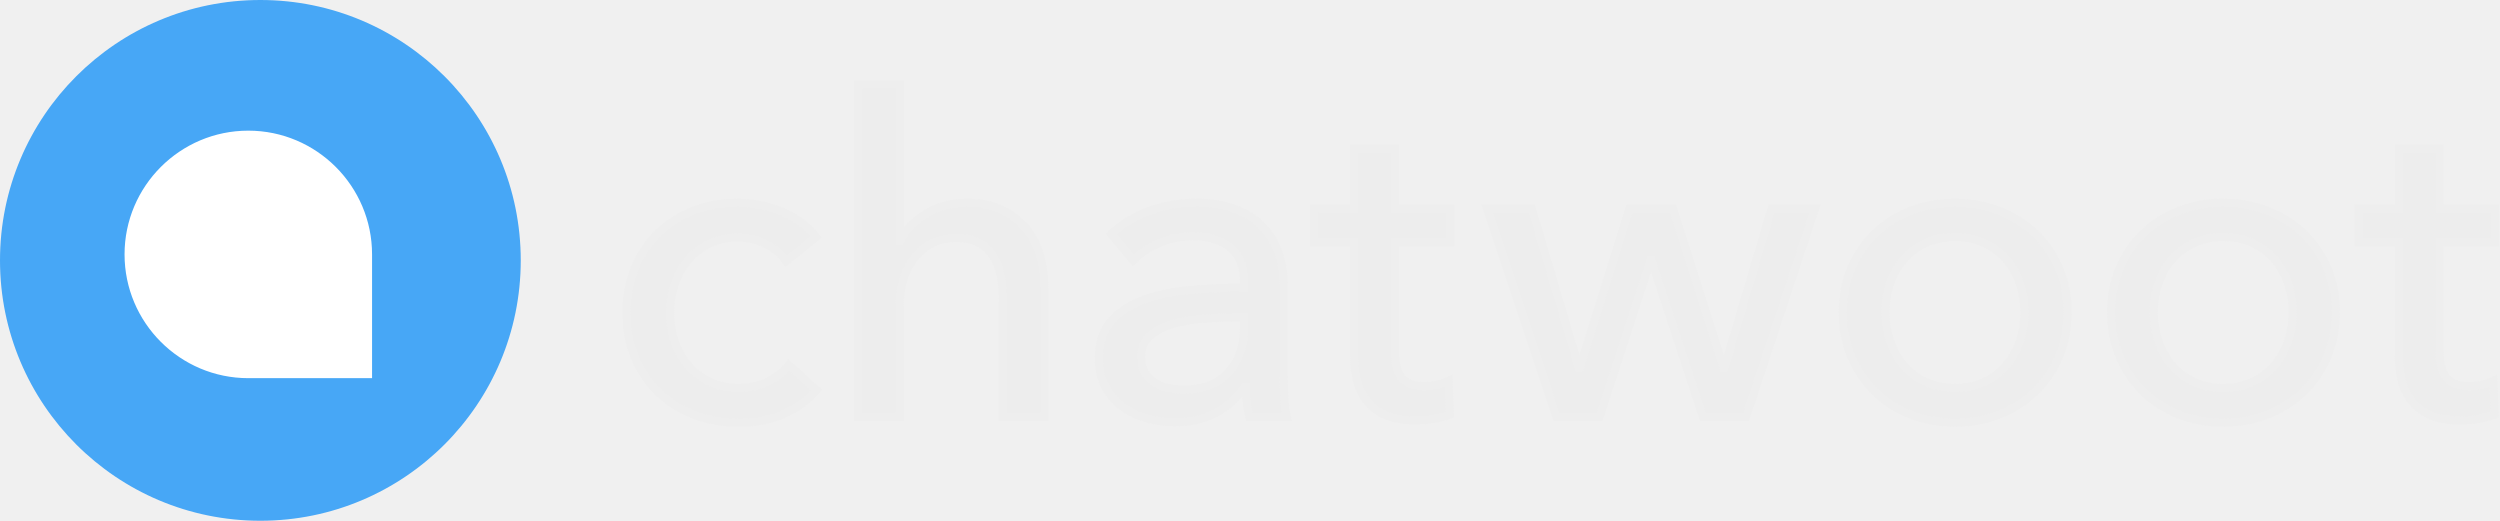
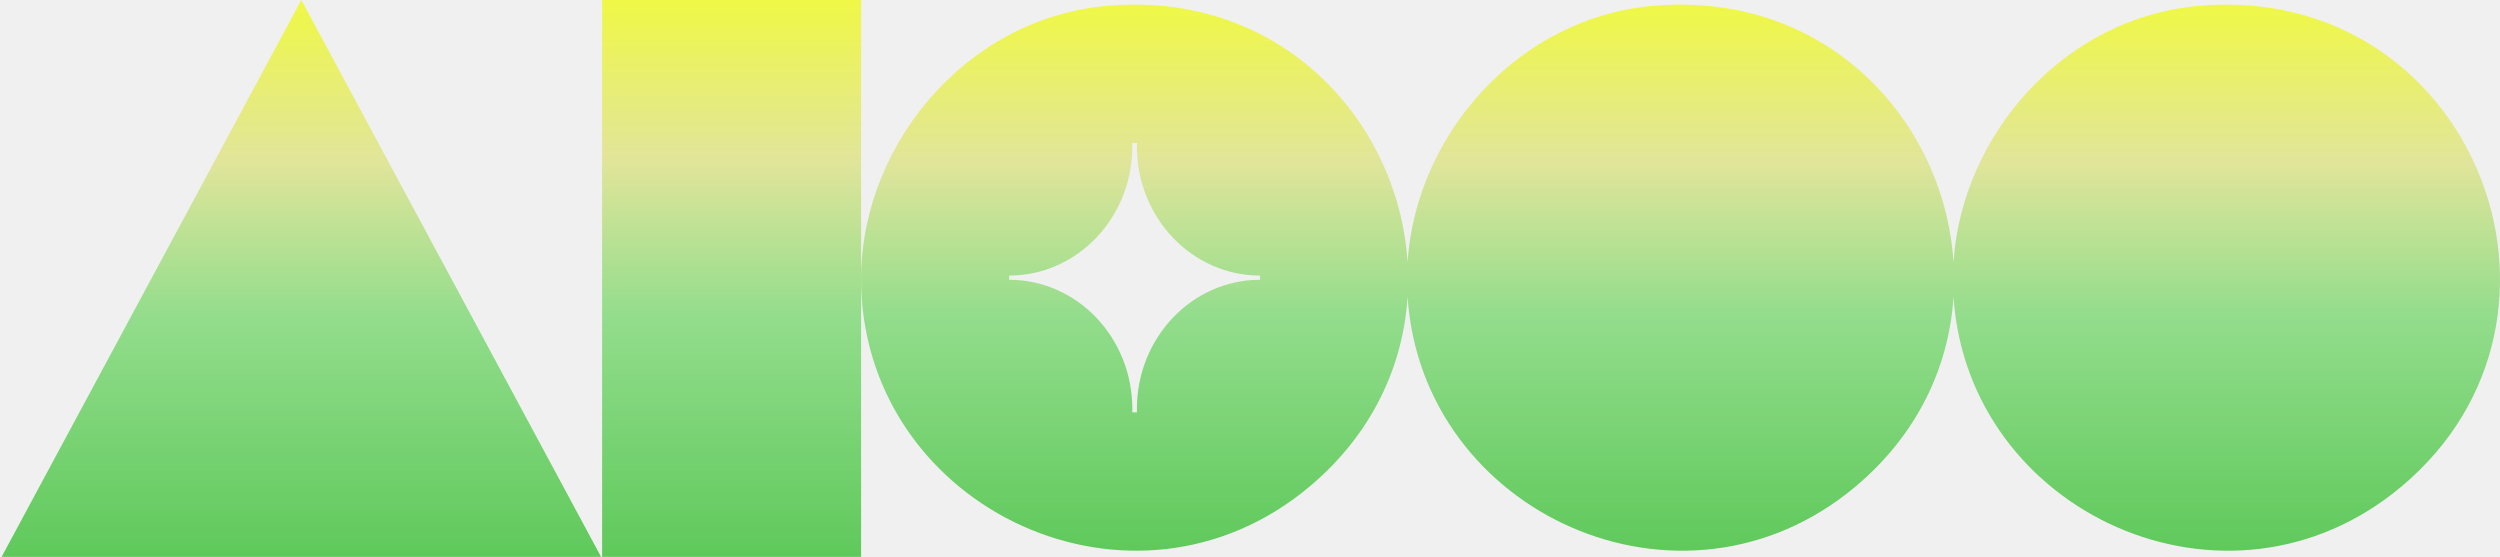
- <svg xmlns="http://www.w3.org/2000/svg" width="2458px" height="512px" viewBox="0 0 2458 512" version="1.1">
-   <g id="Page-1" stroke="none" stroke-width="1" fill="none" fill-rule="evenodd">
-     <g id="logo" fill-rule="nonzero">
-       <g id="woot-log">
-         <circle id="Oval" fill="#47A7F6" cx="256" cy="256" r="256" />
-         <path d="M362.808,368.808 L244.123,368.808 C178.699,368.808 125.457,315.562 125.457,250.122 C125.457,184.703 178.699,131.457 244.124,131.457 C309.565,131.457 362.808,184.703 362.808,250.122 L362.808,368.808 Z" id="Fill-1" stroke="#FFFFFF" stroke-width="6" fill="#FFFFFF" />
-       </g>
-       <path d="M772.982,256.848 C768.658,250.217 762.171,244.667 753.522,240.198 C744.872,235.73 735.647,233.495 725.844,233.495 C715.177,233.495 705.735,235.513 697.518,239.55 C689.302,243.586 682.31,248.992 676.544,255.767 C670.778,262.542 666.381,270.398 663.354,279.336 C660.327,288.273 658.813,297.643 658.813,307.446 C658.813,317.248 660.327,326.618 663.354,335.555 C666.381,344.493 670.778,352.349 676.544,359.124 C682.31,365.899 689.374,371.305 697.735,375.341 C706.095,379.378 715.609,381.396 726.277,381.396 C736.656,381.396 746.098,379.378 754.603,375.341 C763.108,371.305 770.099,365.827 775.577,358.908 L802.822,383.558 C794.173,393.649 783.361,401.505 770.387,407.127 C757.414,412.749 742.71,415.56 726.277,415.56 C710.42,415.56 695.789,412.965 682.382,407.776 C668.976,402.586 657.372,395.307 647.569,385.937 C637.767,376.567 630.055,365.251 624.433,351.989 C618.811,338.727 616,323.879 616,307.446 C616,291.3 618.739,276.597 624.217,263.335 C629.695,250.073 637.335,238.685 647.137,229.171 C656.939,219.657 668.544,212.305 681.95,207.115 C695.356,201.926 709.843,199.331 725.412,199.331 C739.827,199.331 754.17,202.214 768.441,207.98 C782.713,213.746 794.028,222.107 802.389,233.063 L772.982,256.848 Z M885.421,236.09 C890.322,225.999 898.683,217.35 910.504,210.143 C922.324,202.935 935.586,199.331 950.29,199.331 C963.552,199.331 974.94,201.565 984.454,206.034 C993.968,210.503 1001.896,216.485 1008.239,223.981 C1014.582,231.477 1019.267,240.27 1022.294,250.361 C1025.321,260.452 1026.835,271.263 1026.835,282.795 L1026.835,409.938 L986.184,409.938 L986.184,296.634 C986.184,288.273 985.535,280.345 984.238,272.849 C982.94,265.353 980.562,258.722 977.102,252.956 C973.643,247.19 968.958,242.577 963.047,239.117 C957.137,235.658 949.425,233.928 939.911,233.928 C923.766,233.928 910.504,240.054 900.125,252.307 C889.746,264.56 884.556,280.921 884.556,301.391 L884.556,409.938 L843.905,409.938 L843.905,83 L884.556,83 L884.556,236.09 L885.421,236.09 Z M1223.171,277.174 C1223.171,261.893 1218.558,250.577 1209.332,243.226 C1200.106,235.874 1187.853,232.198 1172.573,232.198 C1161.041,232.198 1150.157,234.432 1139.923,238.901 C1129.688,243.37 1121.111,249.064 1114.191,255.983 L1092.568,230.036 C1102.659,220.522 1114.984,213.026 1129.544,207.548 C1144.103,202.07 1159.743,199.331 1176.465,199.331 C1191.169,199.331 1203.926,201.421 1214.738,205.602 C1225.549,209.782 1234.415,215.476 1241.334,222.684 C1248.253,229.892 1253.443,238.396 1256.902,248.199 C1260.362,258.001 1262.092,268.524 1262.092,279.768 L1262.092,369.287 C1262.092,376.206 1262.308,383.486 1262.741,391.126 C1263.173,398.766 1263.966,405.037 1265.119,409.938 L1228.36,409.938 C1226.054,400.136 1224.9,390.333 1224.9,380.531 L1223.603,380.531 C1216.107,391.487 1206.665,399.991 1195.277,406.046 C1183.889,412.1 1170.411,415.128 1154.842,415.128 C1146.77,415.128 1138.337,414.046 1129.544,411.884 C1120.75,409.722 1112.75,406.19 1105.542,401.289 C1098.334,396.388 1092.352,389.901 1087.595,381.828 C1082.838,373.756 1080.46,363.809 1080.46,351.989 C1080.46,336.42 1084.64,324.095 1093.001,315.014 C1101.362,305.932 1112.317,299.013 1125.868,294.256 C1139.418,289.499 1154.698,286.399 1171.708,284.958 C1188.718,283.516 1205.872,282.795 1223.171,282.795 L1223.171,277.174 Z M1213.224,312.203 C1203.133,312.203 1192.682,312.635 1181.871,313.5 C1171.059,314.365 1161.257,316.095 1152.464,318.689 C1143.67,321.284 1136.391,325.176 1130.625,330.366 C1124.859,335.555 1121.976,342.475 1121.976,351.124 C1121.976,357.178 1123.201,362.224 1125.651,366.26 C1128.102,370.296 1131.345,373.612 1135.382,376.206 C1139.418,378.801 1143.887,380.603 1148.788,381.612 C1153.689,382.621 1158.734,383.126 1163.924,383.126 C1182.952,383.126 1197.584,377.432 1207.818,366.044 C1218.053,354.655 1223.171,340.312 1223.171,323.014 L1223.171,312.203 L1213.224,312.203 Z M1425.993,238.252 L1371.504,238.252 L1371.504,345.069 C1371.504,357.467 1373.81,366.332 1378.423,371.666 C1383.036,376.999 1390.388,379.666 1400.478,379.666 C1404.226,379.666 1408.263,379.234 1412.587,378.369 C1416.912,377.504 1420.804,376.206 1424.264,374.477 L1425.561,407.776 C1420.66,409.506 1415.254,410.875 1409.344,411.884 C1403.433,412.893 1397.307,413.398 1390.964,413.398 C1371.648,413.398 1356.872,408.064 1346.637,397.397 C1336.402,386.729 1331.285,370.729 1331.285,349.394 L1331.285,238.252 L1291.931,238.252 L1291.931,204.953 L1331.285,204.953 L1331.285,146.139 L1371.504,146.139 L1371.504,204.953 L1425.993,204.953 L1425.993,238.252 Z M1506.078,204.953 L1552.351,361.503 L1553.216,361.503 L1602.083,204.953 L1644.897,204.953 L1694.629,361.503 L1695.494,361.503 L1741.767,204.953 L1784.581,204.953 L1716.685,409.938 L1674.304,409.938 L1623.706,255.983 L1622.841,255.983 L1572.676,409.938 L1530.295,409.938 L1461.967,204.953 L1506.078,204.953 Z M2032.811,307.013 C2032.811,322.87 2030,337.429 2024.378,350.691 C2018.756,363.953 2010.972,375.413 2001.026,385.072 C1991.079,394.73 1979.331,402.226 1965.78,407.56 C1952.23,412.893 1937.671,415.56 1922.102,415.56 C1906.534,415.56 1891.974,412.893 1878.424,407.56 C1864.873,402.226 1853.197,394.73 1843.395,385.072 C1833.592,375.413 1825.88,363.953 1820.258,350.691 C1814.636,337.429 1811.825,322.87 1811.825,307.013 C1811.825,291.156 1814.636,276.669 1820.258,263.551 C1825.88,250.433 1833.592,239.117 1843.395,229.603 C1853.197,220.089 1864.873,212.665 1878.424,207.332 C1891.974,201.998 1906.534,199.331 1922.102,199.331 C1937.671,199.331 1952.23,201.998 1965.78,207.332 C1979.331,212.665 1991.079,220.089 2001.026,229.603 C2010.972,239.117 2018.756,250.433 2024.378,263.551 C2030,276.669 2032.811,291.156 2032.811,307.013 Z M1990.43,307.013 C1990.43,297.211 1988.917,287.841 1985.89,278.903 C1982.862,269.966 1978.466,262.11 1972.7,255.334 C1966.934,248.559 1959.798,243.154 1951.293,239.117 C1942.788,235.081 1933.058,233.063 1922.102,233.063 C1911.146,233.063 1901.416,235.081 1892.911,239.117 C1884.406,243.154 1877.271,248.559 1871.505,255.334 C1865.738,262.11 1861.342,269.966 1858.315,278.903 C1855.287,287.841 1853.774,297.211 1853.774,307.013 C1853.774,316.816 1855.287,326.185 1858.315,335.123 C1861.342,344.06 1865.738,351.989 1871.505,358.908 C1877.271,365.827 1884.406,371.305 1892.911,375.341 C1901.416,379.378 1911.146,381.396 1922.102,381.396 C1933.058,381.396 1942.788,379.378 1951.293,375.341 C1959.798,371.305 1966.934,365.827 1972.7,358.908 C1978.466,351.989 1982.862,344.06 1985.89,335.123 C1988.917,326.185 1990.43,316.816 1990.43,307.013 Z M2296.611,307.013 C2296.611,322.87 2293.8,337.429 2288.178,350.691 C2282.556,363.953 2274.771,375.413 2264.825,385.072 C2254.878,394.73 2243.13,402.226 2229.58,407.56 C2216.029,412.893 2201.47,415.56 2185.901,415.56 C2170.333,415.56 2155.774,412.893 2142.223,407.56 C2128.673,402.226 2116.996,394.73 2107.194,385.072 C2097.392,375.413 2089.68,363.953 2084.058,350.691 C2078.436,337.429 2075.625,322.87 2075.625,307.013 C2075.625,291.156 2078.436,276.669 2084.058,263.551 C2089.68,250.433 2097.392,239.117 2107.194,229.603 C2116.996,220.089 2128.673,212.665 2142.223,207.332 C2155.774,201.998 2170.333,199.331 2185.901,199.331 C2201.47,199.331 2216.029,201.998 2229.58,207.332 C2243.13,212.665 2254.878,220.089 2264.825,229.603 C2274.771,239.117 2282.556,250.433 2288.178,263.551 C2293.8,276.669 2296.611,291.156 2296.611,307.013 Z M2254.23,307.013 C2254.23,297.211 2252.716,287.841 2249.689,278.903 C2246.662,269.966 2242.265,262.11 2236.499,255.334 C2230.733,248.559 2223.597,243.154 2215.092,239.117 C2206.587,235.081 2196.857,233.063 2185.901,233.063 C2174.946,233.063 2165.215,235.081 2156.71,239.117 C2148.205,243.154 2141.07,248.559 2135.304,255.334 C2129.538,262.11 2125.141,269.966 2122.114,278.903 C2119.087,287.841 2117.573,297.211 2117.573,307.013 C2117.573,316.816 2119.087,326.185 2122.114,335.123 C2125.141,344.06 2129.538,351.989 2135.304,358.908 C2141.07,365.827 2148.205,371.305 2156.71,375.341 C2165.215,379.378 2174.946,381.396 2185.901,381.396 C2196.857,381.396 2206.587,379.378 2215.092,375.341 C2223.597,371.305 2230.733,365.827 2236.499,358.908 C2242.265,351.989 2246.662,344.06 2249.689,335.123 C2252.716,326.185 2254.23,316.816 2254.23,307.013 Z M2453.16,238.252 L2398.671,238.252 L2398.671,345.069 C2398.671,357.467 2400.977,366.332 2405.59,371.666 C2410.203,376.999 2417.554,379.666 2427.645,379.666 C2431.393,379.666 2435.429,379.234 2439.754,378.369 C2444.079,377.504 2447.971,376.206 2451.43,374.477 L2452.728,407.776 C2447.827,409.506 2442.421,410.875 2436.511,411.884 C2430.6,412.893 2424.474,413.398 2418.131,413.398 C2398.815,413.398 2384.039,408.064 2373.804,397.397 C2363.569,386.729 2358.452,370.729 2358.452,349.394 L2358.452,238.252 L2319.098,238.252 L2319.098,204.953 L2358.452,204.953 L2358.452,146.139 L2398.671,146.139 L2398.671,204.953 L2453.16,204.953 L2453.16,238.252 Z" id="chatwoot" stroke="#EEEEEE" stroke-width="8" fill="#EDEDED" />
-     </g>
+ <svg xmlns="http://www.w3.org/2000/svg" width="844" height="188" viewBox="0 0 844 188" fill="none">
+   <g clip-path="url(#clip0_225_1353)">
+     <path d="M742.206 1.983C696.952 6.016 662.397 45.191 659.5 88.453C656.415 40.852 616.715 -3.256 557.902 1.983C512.648 6.016 478.093 45.191 475.195 88.453C472.111 40.852 432.411 -3.256 373.598 1.983C325.224 6.296 289.063 50.779 290.748 97.463C293.45 172.32 382.745 213.949 442.031 164.332C463.338 146.495 473.724 123.384 475.204 100.213C479.965 173.333 567.78 213.346 626.335 164.332C647.642 146.495 658.028 123.384 659.508 100.213C664.269 173.333 752.084 213.346 810.639 164.332C879.572 106.639 834.327 -6.233 742.206 1.983ZM425.404 94.451C402.438 94.451 383.814 113.973 383.814 138.061C383.814 138.445 383.832 138.82 383.841 139.205H382.254C382.263 138.82 382.281 138.445 382.281 138.061C382.281 113.973 363.666 94.451 340.691 94.451V93.028C363.657 93.028 382.281 73.505 382.281 49.417C382.281 49.033 382.263 48.658 382.254 48.273H383.841C383.832 48.658 383.814 49.033 383.814 49.417C383.814 73.505 402.429 93.028 425.404 93.028V94.451Z" fill="url(#paint0_linear_225_1353)" />
+     <path d="M290.704 0H203.273V188H290.704V0Z" fill="url(#paint1_linear_225_1353)" />
+     <path d="M0.541 188H202.925L101.728 0L0.541 188Z" fill="url(#paint2_linear_225_1353)" />
  </g>
+   <defs>
+     <linearGradient id="paint0_linear_225_1353" x1="567.349" y1="1.558" x2="567.349" y2="185.921" gradientUnits="userSpaceOnUse">
+       <stop stop-color="#EFF846" />
+       <stop offset="0.288" stop-color="#E1E59A" />
+       <stop offset="0.567" stop-color="#93DD8C" />
+       <stop offset="1" stop-color="#5FC95B" />
+     </linearGradient>
+     <linearGradient id="paint1_linear_225_1353" x1="246.988" y1="0" x2="246.988" y2="188" gradientUnits="userSpaceOnUse">
+       <stop stop-color="#EFF846" />
+       <stop offset="0.288" stop-color="#E1E59A" />
+       <stop offset="0.567" stop-color="#93DD8C" />
+       <stop offset="1" stop-color="#5FC95B" />
+     </linearGradient>
+     <linearGradient id="paint2_linear_225_1353" x1="101.733" y1="0" x2="101.733" y2="188" gradientUnits="userSpaceOnUse">
+       <stop stop-color="#EFF846" />
+       <stop offset="0.288" stop-color="#E1E59A" />
+       <stop offset="0.567" stop-color="#93DD8C" />
+       <stop offset="1" stop-color="#5FC95B" />
+     </linearGradient>
+     <clipPath id="clip0_225_1353">
+       <rect width="843.459" height="188" fill="white" transform="translate(0.540527)" />
+     </clipPath>
+   </defs>
</svg>
